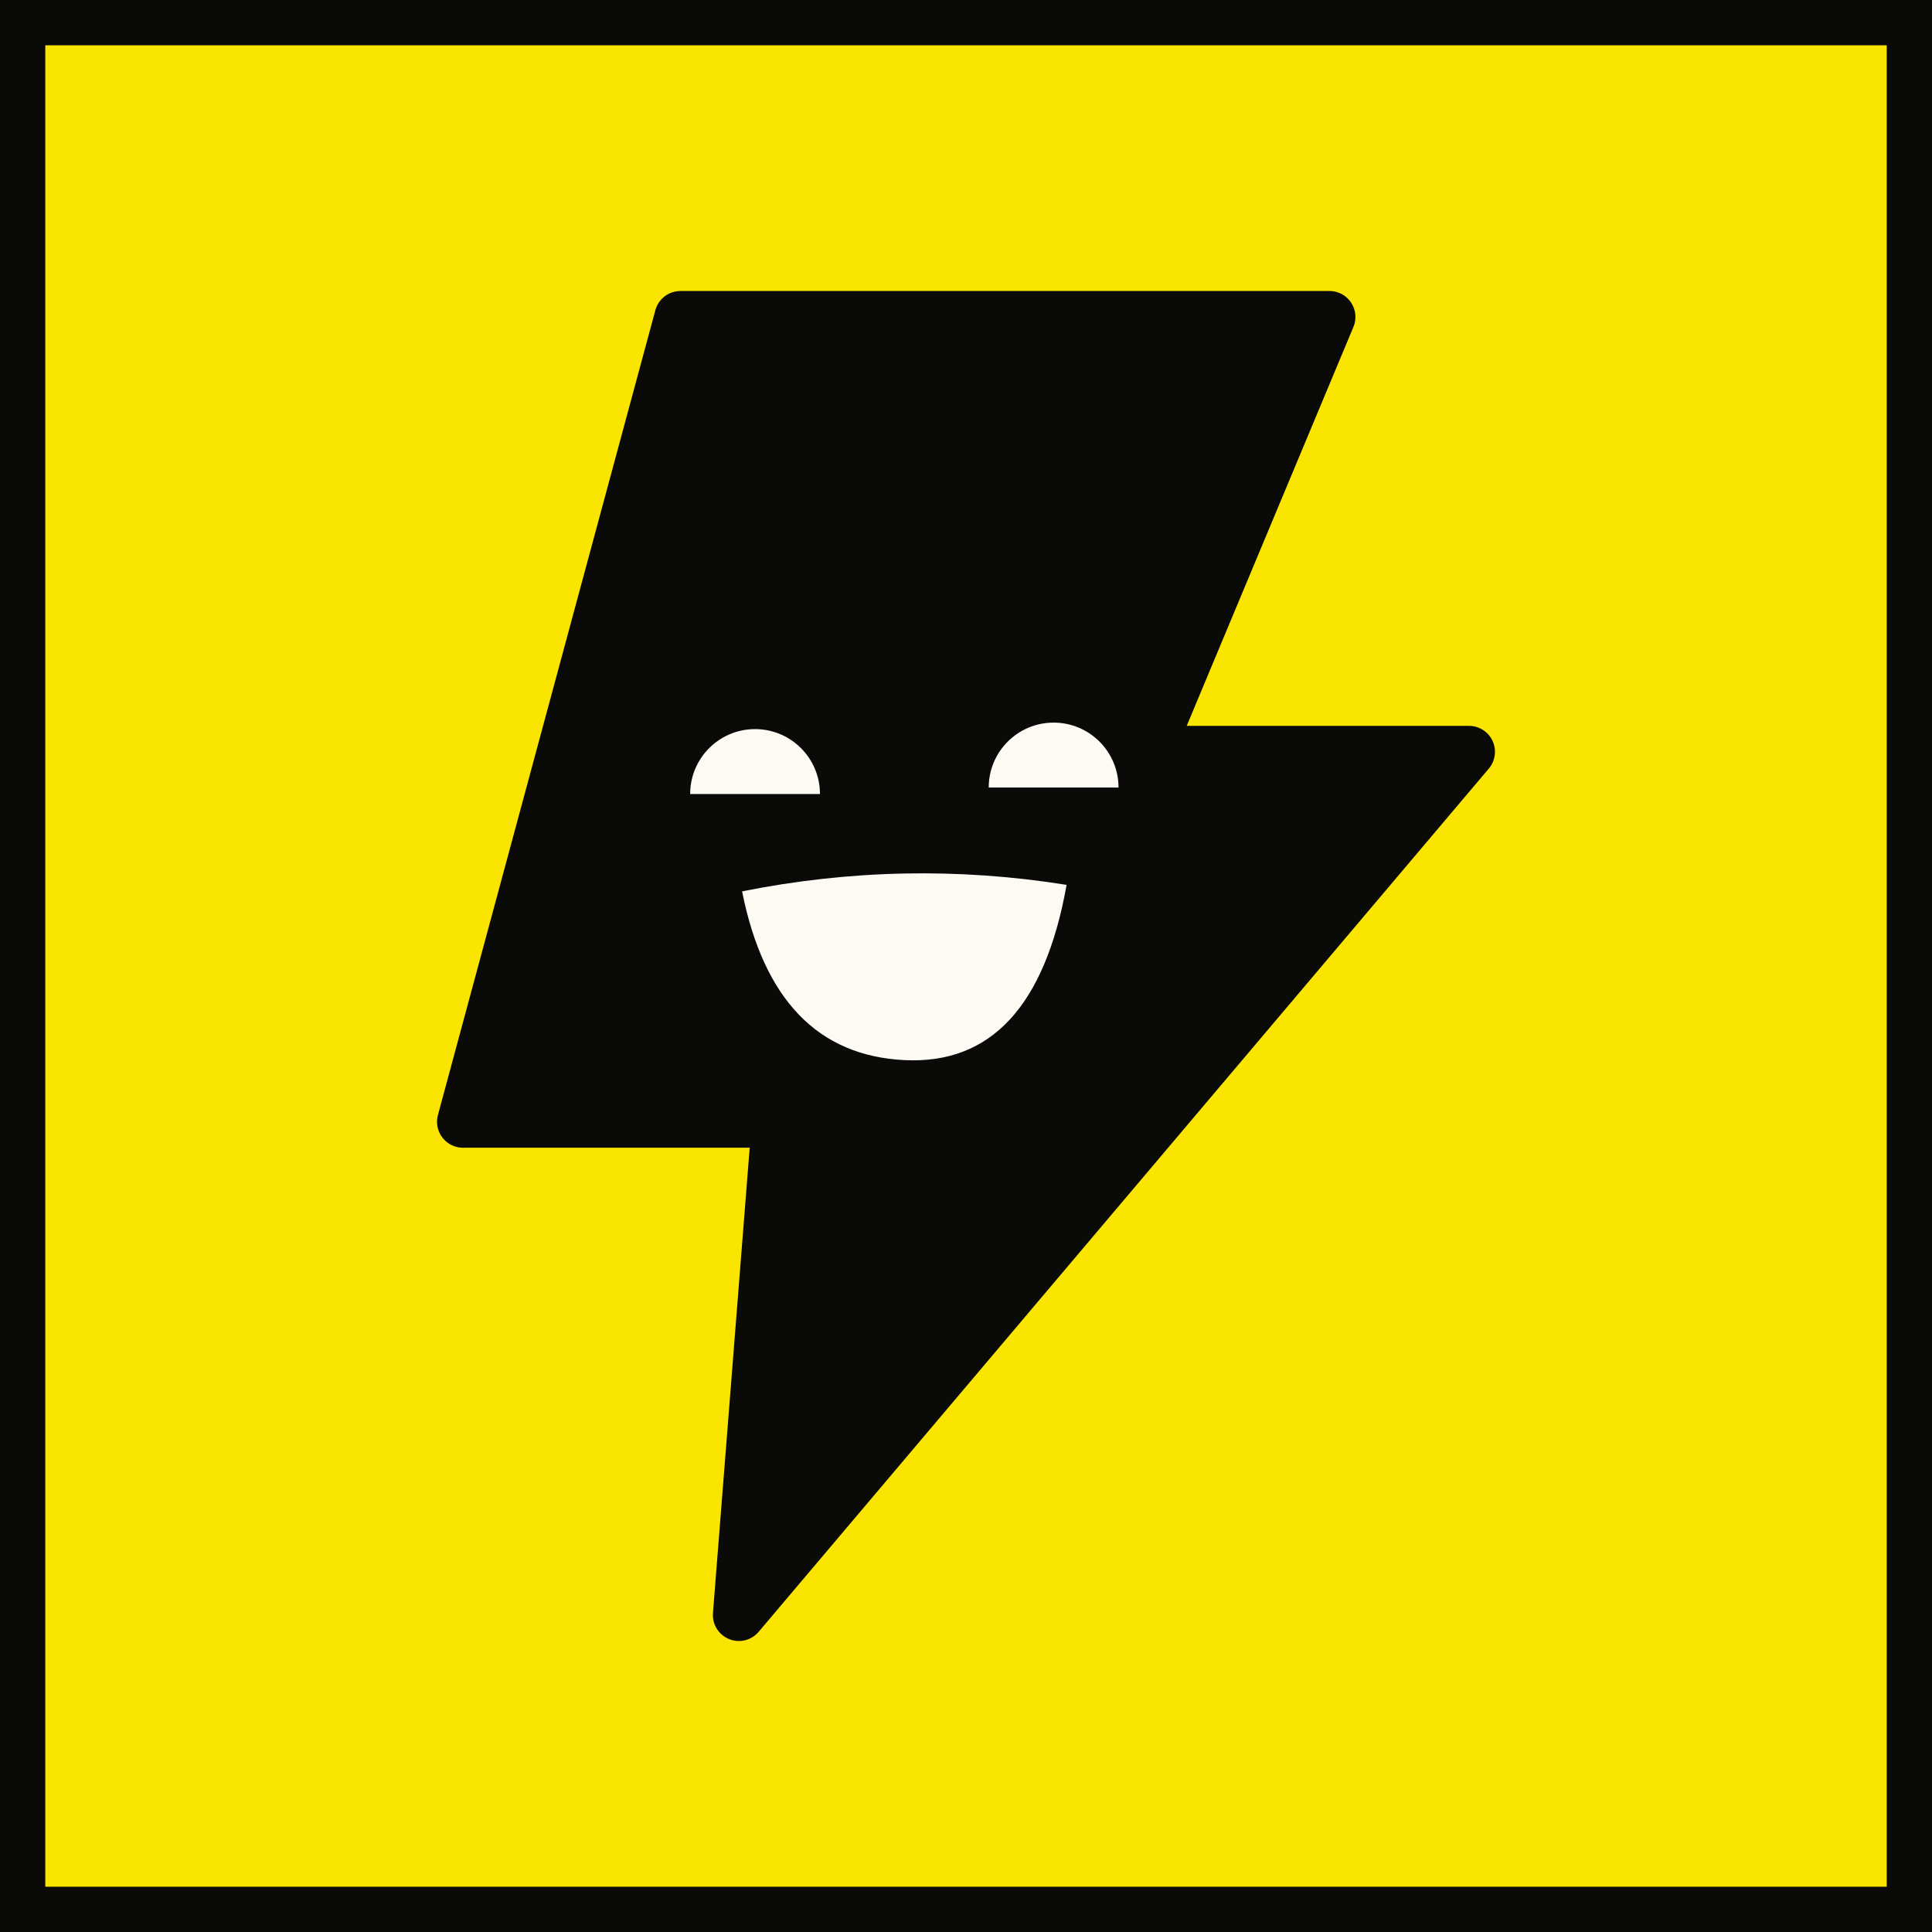
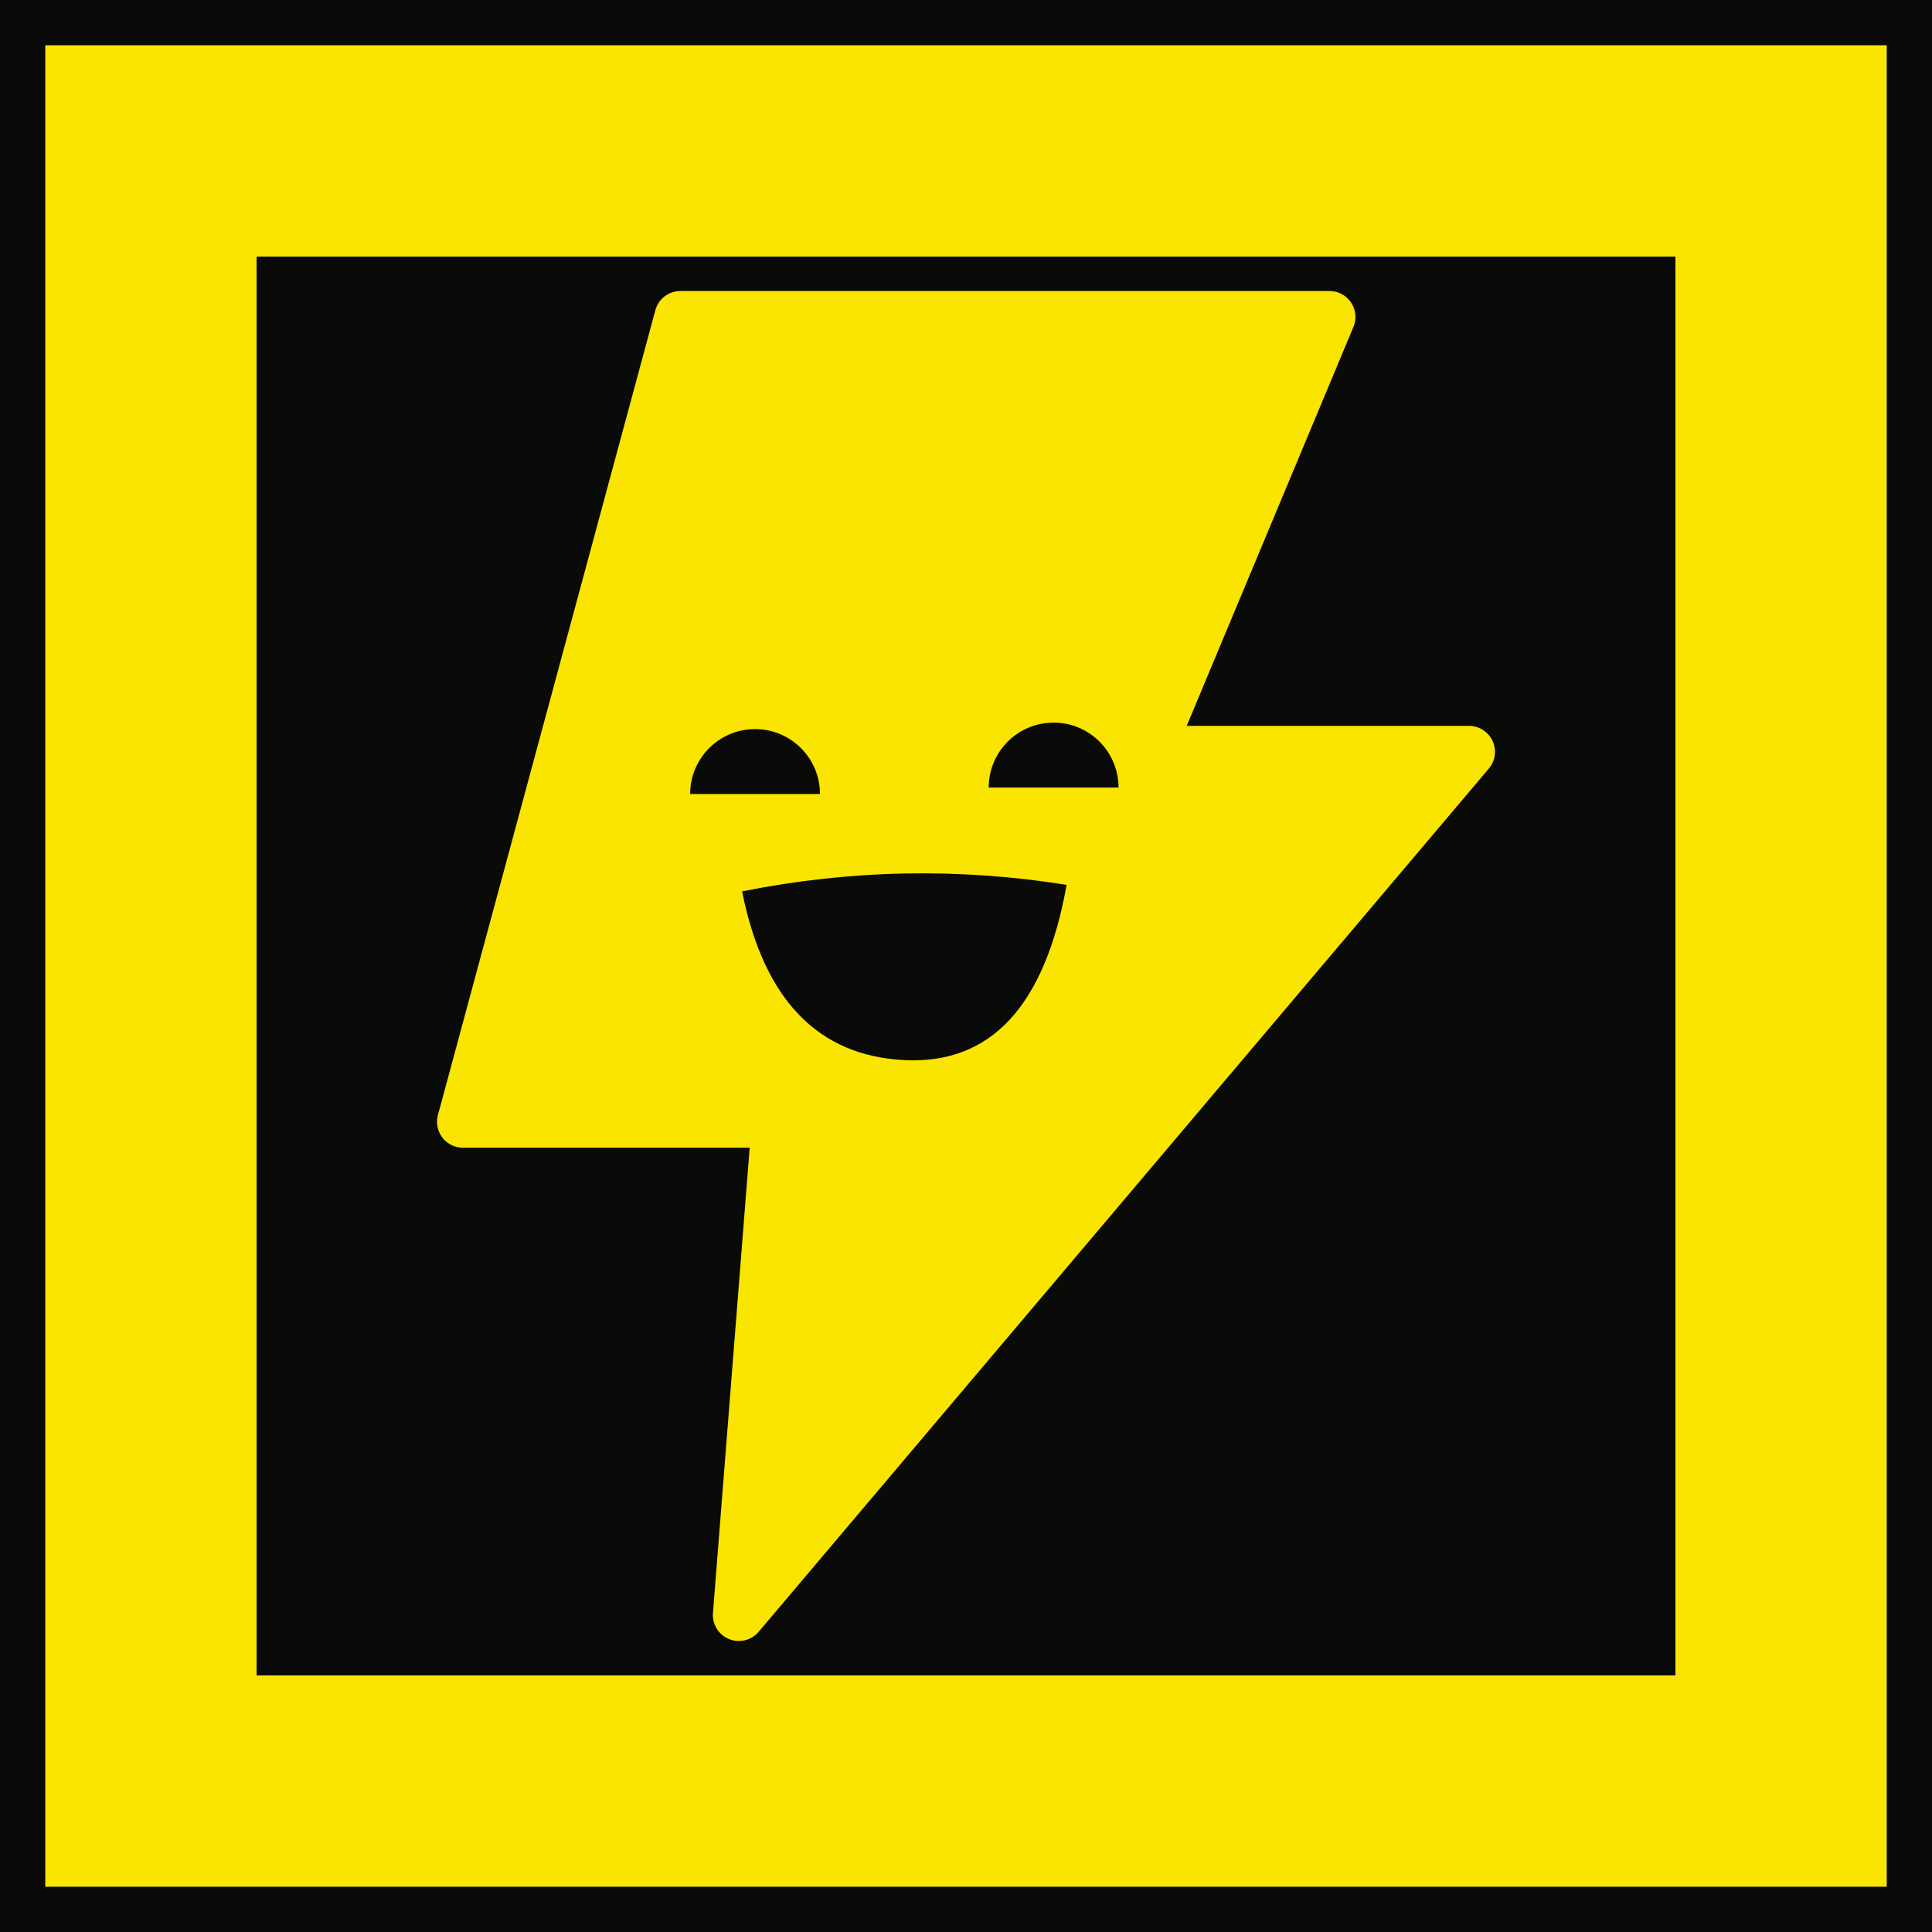
<svg xmlns="http://www.w3.org/2000/svg" viewBox="0 0 512 512" role="img" aria-label="Boost Me Buddy">
  <rect width="512" height="512" fill="#0a0a08" />
-   <rect x="12" y="12" width="488" height="488" fill="#fae500" />
+   <rect x="40" y="40" width="432" height="432" fill="#0a0a08" stroke="#fae500" stroke-width="56" />
  <g transform="translate(256 256) scale(0.86) translate(-265 -259)">
-     <path d="M177 59L377 59L321 193L420 193L195 459L207 307L110 307Z" fill="#0a0a08" stroke="#0a0a08" stroke-width="16" stroke-linejoin="round" />
-   </g>
-   <g transform="translate(256 256) scale(0.86) translate(-265 -259)">
-     <path d="M180 206a20 20 0 0 1 40 0Z" fill="#fdfaf3" />
-     <path d="M272 204a20 20 0 0 1 40 0Z" fill="#fdfaf3" />
-     <path d="M196 236Q246 226 296 234Q286 290 246 288Q206 286 196 236Z" fill="#fdfaf3" />
+     <path d="M177 59L377 59L321 193L420 193L195 459L207 307L110 307Z" fill="#fae500" stroke="#fae500" stroke-width="16" stroke-linejoin="round" />
+     <path d="M180 206a20 20 0 0 1 40 0Z" fill="#0a0a08" />
+     <path d="M272 204a20 20 0 0 1 40 0Z" fill="#0a0a08" />
+     <path d="M196 236Q246 226 296 234Q286 290 246 288Q206 286 196 236Z" fill="#0a0a08" />
  </g>
</svg>
